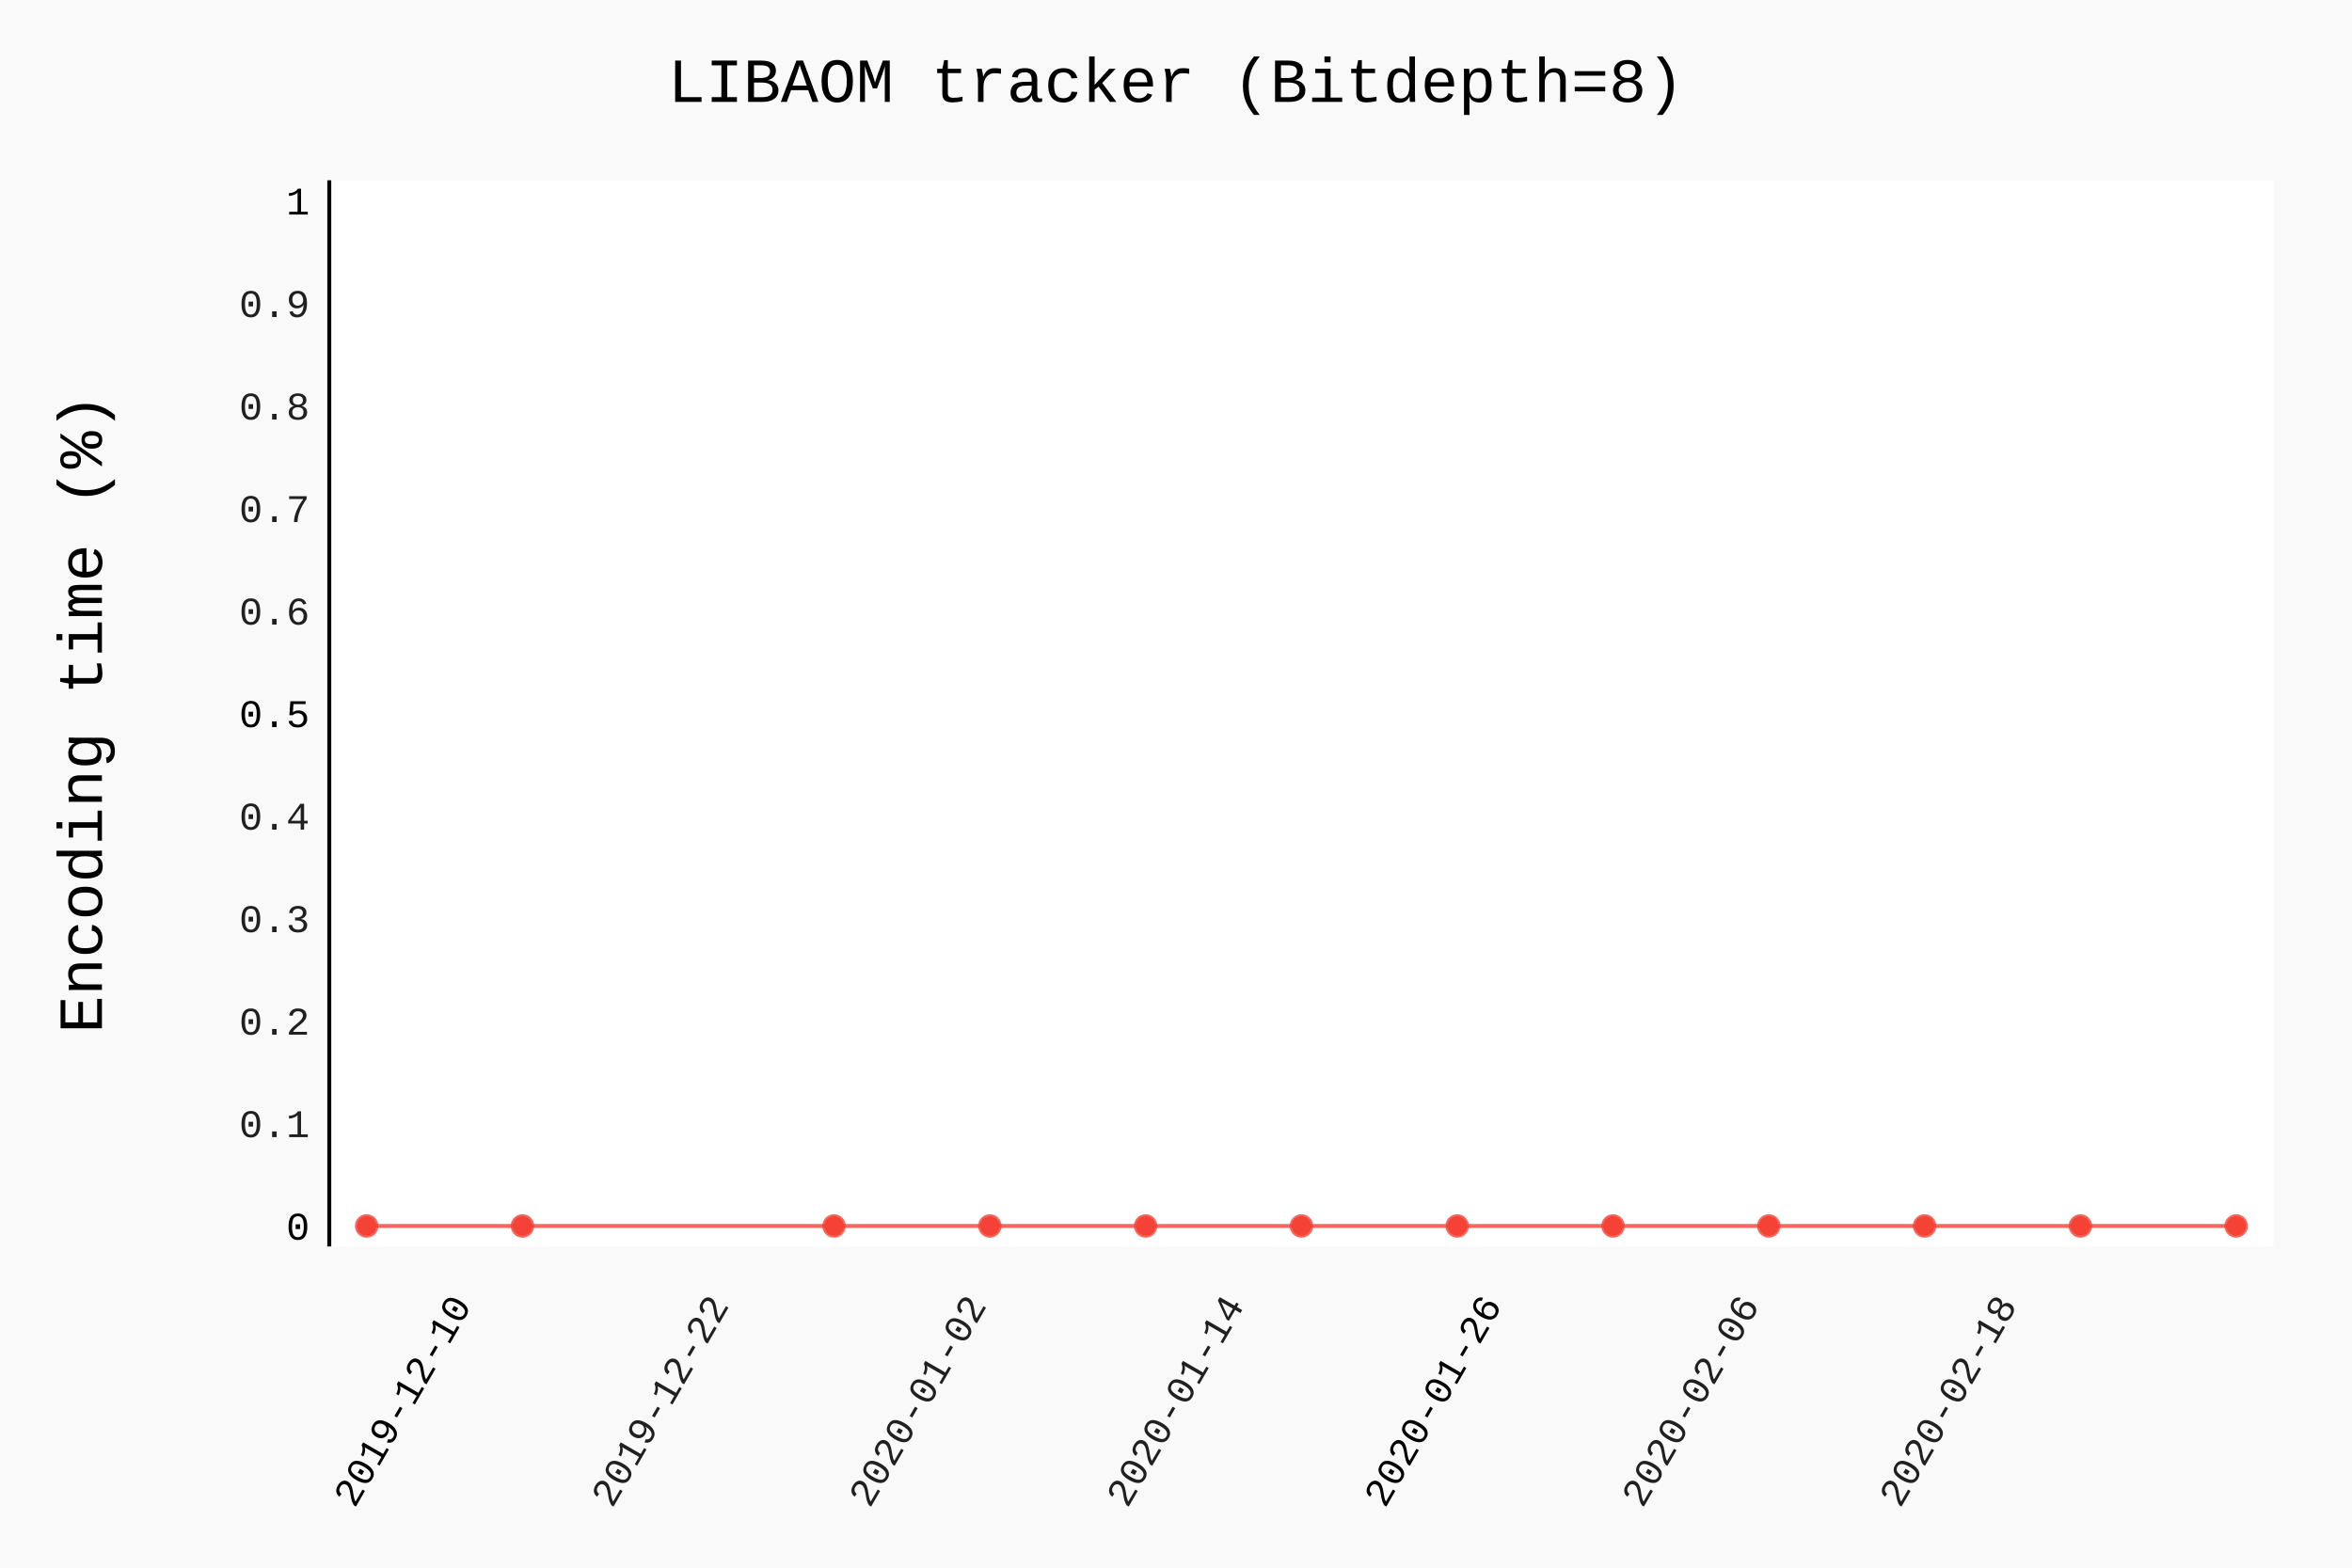
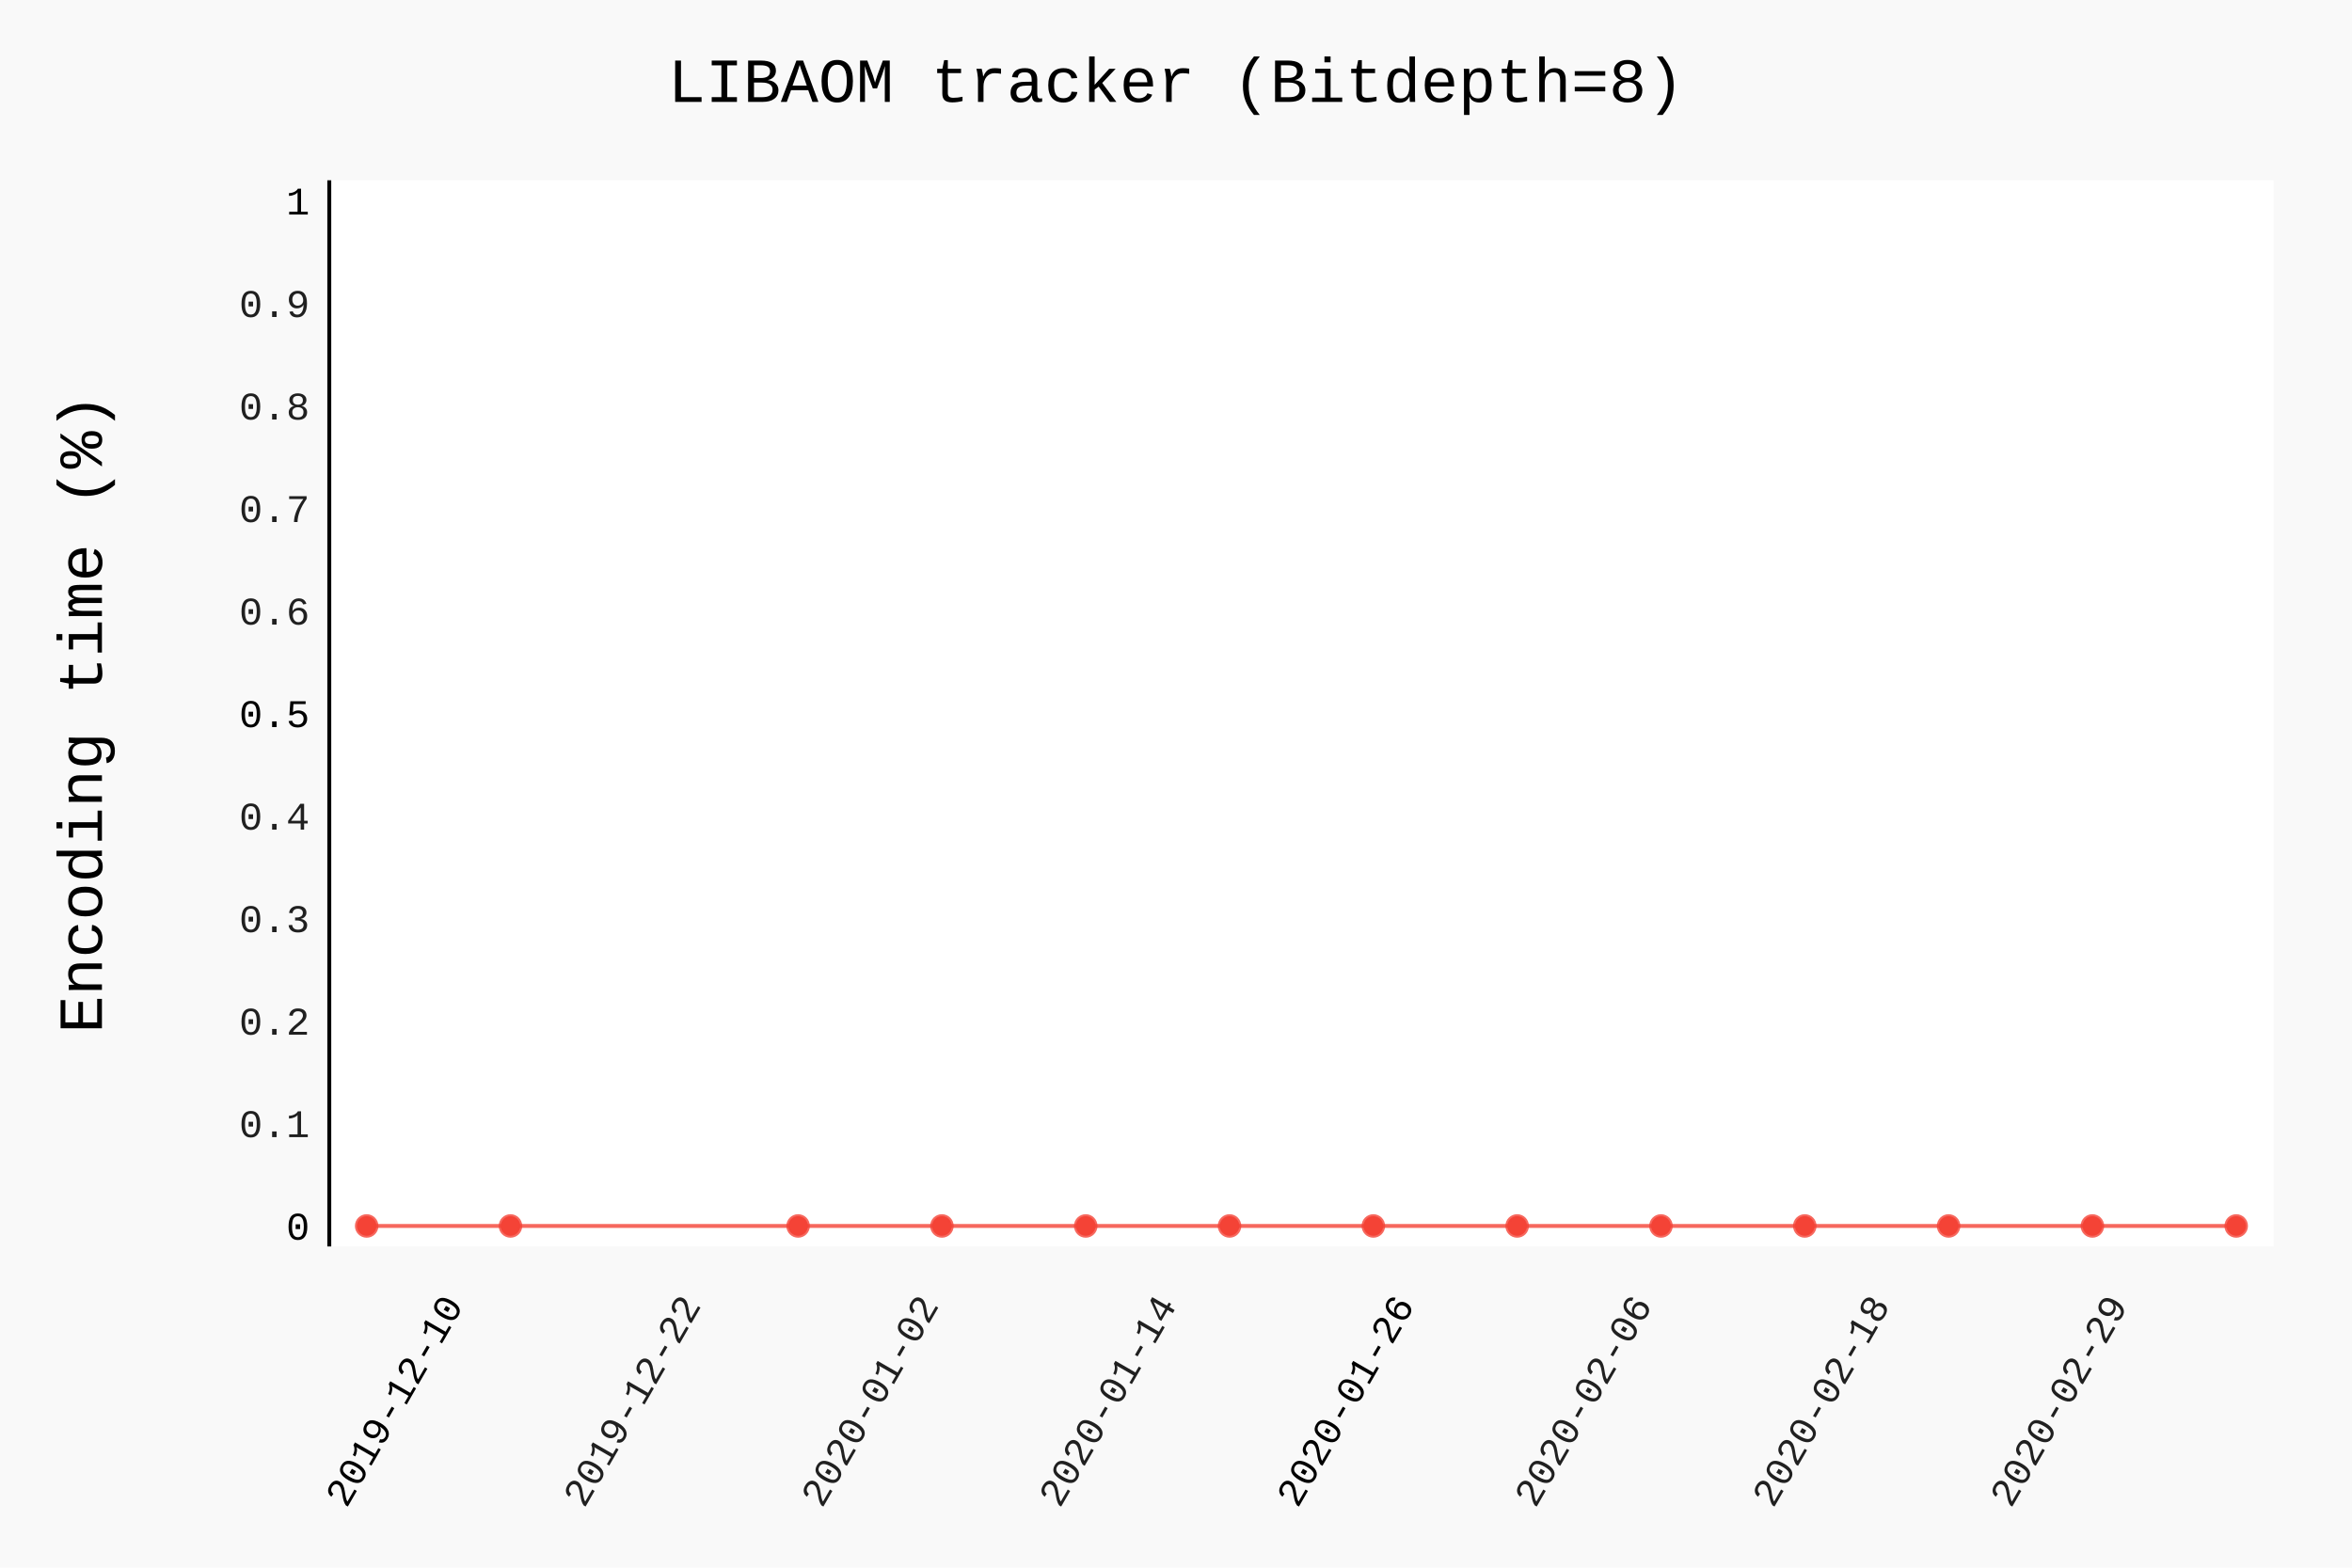
- <svg xmlns="http://www.w3.org/2000/svg" class="pygal-chart" id="chart-6e7ea2b7-77cf-4e1d-9e25-ccc18e1e8112" viewBox="0 0 600 400">
+ <svg xmlns="http://www.w3.org/2000/svg" class="pygal-chart" id="chart-2da2b5bd-57fc-4ce7-858f-432d231a272f" viewBox="0 0 600 400">
  <defs>
-     <style type="text/css">#chart-6e7ea2b7-77cf-4e1d-9e25-ccc18e1e8112{-webkit-user-select:none;-webkit-font-smoothing:antialiased;font-family:Consolas,"Liberation Mono",Menlo,Courier,monospace}#chart-6e7ea2b7-77cf-4e1d-9e25-ccc18e1e8112 .title{font-family:Consolas,"Liberation Mono",Menlo,Courier,monospace;font-size:16px}#chart-6e7ea2b7-77cf-4e1d-9e25-ccc18e1e8112 .legends .legend text{font-family:Consolas,"Liberation Mono",Menlo,Courier,monospace;font-size:14px}#chart-6e7ea2b7-77cf-4e1d-9e25-ccc18e1e8112 .axis text{font-family:Consolas,"Liberation Mono",Menlo,Courier,monospace;font-size:10px}#chart-6e7ea2b7-77cf-4e1d-9e25-ccc18e1e8112 .axis text.major{font-family:Consolas,"Liberation Mono",Menlo,Courier,monospace;font-size:10px}#chart-6e7ea2b7-77cf-4e1d-9e25-ccc18e1e8112 .text-overlay text.value{font-family:Consolas,"Liberation Mono",Menlo,Courier,monospace;font-size:16px}#chart-6e7ea2b7-77cf-4e1d-9e25-ccc18e1e8112 .text-overlay text.label{font-family:Consolas,"Liberation Mono",Menlo,Courier,monospace;font-size:10px}#chart-6e7ea2b7-77cf-4e1d-9e25-ccc18e1e8112 .tooltip{font-family:Consolas,"Liberation Mono",Menlo,Courier,monospace;font-size:14px}#chart-6e7ea2b7-77cf-4e1d-9e25-ccc18e1e8112 text.no_data{font-family:Consolas,"Liberation Mono",Menlo,Courier,monospace;font-size:64px}
- #chart-6e7ea2b7-77cf-4e1d-9e25-ccc18e1e8112{background-color:rgba(249,249,249,1)}#chart-6e7ea2b7-77cf-4e1d-9e25-ccc18e1e8112 path,#chart-6e7ea2b7-77cf-4e1d-9e25-ccc18e1e8112 line,#chart-6e7ea2b7-77cf-4e1d-9e25-ccc18e1e8112 rect,#chart-6e7ea2b7-77cf-4e1d-9e25-ccc18e1e8112 circle{-webkit-transition:150ms;-moz-transition:150ms;transition:150ms}#chart-6e7ea2b7-77cf-4e1d-9e25-ccc18e1e8112 .graph &gt; .background{fill:rgba(249,249,249,1)}#chart-6e7ea2b7-77cf-4e1d-9e25-ccc18e1e8112 .plot &gt; .background{fill:rgba(255,255,255,1)}#chart-6e7ea2b7-77cf-4e1d-9e25-ccc18e1e8112 .graph{fill:rgba(0,0,0,.87)}#chart-6e7ea2b7-77cf-4e1d-9e25-ccc18e1e8112 text.no_data{fill:rgba(0,0,0,1)}#chart-6e7ea2b7-77cf-4e1d-9e25-ccc18e1e8112 .title{fill:rgba(0,0,0,1)}#chart-6e7ea2b7-77cf-4e1d-9e25-ccc18e1e8112 .legends .legend text{fill:rgba(0,0,0,.87)}#chart-6e7ea2b7-77cf-4e1d-9e25-ccc18e1e8112 .legends .legend:hover text{fill:rgba(0,0,0,1)}#chart-6e7ea2b7-77cf-4e1d-9e25-ccc18e1e8112 .axis .line{stroke:rgba(0,0,0,1)}#chart-6e7ea2b7-77cf-4e1d-9e25-ccc18e1e8112 .axis .guide.line{stroke:rgba(0,0,0,.54)}#chart-6e7ea2b7-77cf-4e1d-9e25-ccc18e1e8112 .axis .major.line{stroke:rgba(0,0,0,.87)}#chart-6e7ea2b7-77cf-4e1d-9e25-ccc18e1e8112 .axis text.major{fill:rgba(0,0,0,1)}#chart-6e7ea2b7-77cf-4e1d-9e25-ccc18e1e8112 .axis.y .guides:hover .guide.line,#chart-6e7ea2b7-77cf-4e1d-9e25-ccc18e1e8112 .line-graph .axis.x .guides:hover .guide.line,#chart-6e7ea2b7-77cf-4e1d-9e25-ccc18e1e8112 .stackedline-graph .axis.x .guides:hover .guide.line,#chart-6e7ea2b7-77cf-4e1d-9e25-ccc18e1e8112 .xy-graph .axis.x .guides:hover .guide.line{stroke:rgba(0,0,0,1)}#chart-6e7ea2b7-77cf-4e1d-9e25-ccc18e1e8112 .axis .guides:hover text{fill:rgba(0,0,0,1)}#chart-6e7ea2b7-77cf-4e1d-9e25-ccc18e1e8112 .reactive{fill-opacity:.7;stroke-opacity:.8}#chart-6e7ea2b7-77cf-4e1d-9e25-ccc18e1e8112 .ci{stroke:rgba(0,0,0,.87)}#chart-6e7ea2b7-77cf-4e1d-9e25-ccc18e1e8112 .reactive.active,#chart-6e7ea2b7-77cf-4e1d-9e25-ccc18e1e8112 .active .reactive{fill-opacity:.8;stroke-opacity:.9;stroke-width:4}#chart-6e7ea2b7-77cf-4e1d-9e25-ccc18e1e8112 .ci .reactive.active{stroke-width:1.5}#chart-6e7ea2b7-77cf-4e1d-9e25-ccc18e1e8112 .series text{fill:rgba(0,0,0,1)}#chart-6e7ea2b7-77cf-4e1d-9e25-ccc18e1e8112 .tooltip rect{fill:rgba(255,255,255,1);stroke:rgba(0,0,0,1);-webkit-transition:opacity 150ms;-moz-transition:opacity 150ms;transition:opacity 150ms}#chart-6e7ea2b7-77cf-4e1d-9e25-ccc18e1e8112 .tooltip .label{fill:rgba(0,0,0,.87)}#chart-6e7ea2b7-77cf-4e1d-9e25-ccc18e1e8112 .tooltip .label{fill:rgba(0,0,0,.87)}#chart-6e7ea2b7-77cf-4e1d-9e25-ccc18e1e8112 .tooltip .legend{font-size:.8em;fill:rgba(0,0,0,.54)}#chart-6e7ea2b7-77cf-4e1d-9e25-ccc18e1e8112 .tooltip .x_label{font-size:.6em;fill:rgba(0,0,0,1)}#chart-6e7ea2b7-77cf-4e1d-9e25-ccc18e1e8112 .tooltip .xlink{font-size:.5em;text-decoration:underline}#chart-6e7ea2b7-77cf-4e1d-9e25-ccc18e1e8112 .tooltip .value{font-size:1.5em}#chart-6e7ea2b7-77cf-4e1d-9e25-ccc18e1e8112 .bound{font-size:.5em}#chart-6e7ea2b7-77cf-4e1d-9e25-ccc18e1e8112 .max-value{font-size:.75em;fill:rgba(0,0,0,.54)}#chart-6e7ea2b7-77cf-4e1d-9e25-ccc18e1e8112 .map-element{fill:rgba(255,255,255,1);stroke:rgba(0,0,0,.54) !important}#chart-6e7ea2b7-77cf-4e1d-9e25-ccc18e1e8112 .map-element .reactive{fill-opacity:inherit;stroke-opacity:inherit}#chart-6e7ea2b7-77cf-4e1d-9e25-ccc18e1e8112 .color-0,#chart-6e7ea2b7-77cf-4e1d-9e25-ccc18e1e8112 .color-0 a:visited{stroke:#F44336;fill:#F44336}#chart-6e7ea2b7-77cf-4e1d-9e25-ccc18e1e8112 .text-overlay .color-0 text{fill:black}
- #chart-6e7ea2b7-77cf-4e1d-9e25-ccc18e1e8112 text.no_data{text-anchor:middle}#chart-6e7ea2b7-77cf-4e1d-9e25-ccc18e1e8112 .guide.line{fill:none}#chart-6e7ea2b7-77cf-4e1d-9e25-ccc18e1e8112 .centered{text-anchor:middle}#chart-6e7ea2b7-77cf-4e1d-9e25-ccc18e1e8112 .title{text-anchor:middle}#chart-6e7ea2b7-77cf-4e1d-9e25-ccc18e1e8112 .legends .legend text{fill-opacity:1}#chart-6e7ea2b7-77cf-4e1d-9e25-ccc18e1e8112 .axis.x text{text-anchor:middle}#chart-6e7ea2b7-77cf-4e1d-9e25-ccc18e1e8112 .axis.x:not(.web) text[transform]{text-anchor:start}#chart-6e7ea2b7-77cf-4e1d-9e25-ccc18e1e8112 .axis.x:not(.web) text[transform].backwards{text-anchor:end}#chart-6e7ea2b7-77cf-4e1d-9e25-ccc18e1e8112 .axis.y text{text-anchor:end}#chart-6e7ea2b7-77cf-4e1d-9e25-ccc18e1e8112 .axis.y text[transform].backwards{text-anchor:start}#chart-6e7ea2b7-77cf-4e1d-9e25-ccc18e1e8112 .axis.y2 text{text-anchor:start}#chart-6e7ea2b7-77cf-4e1d-9e25-ccc18e1e8112 .axis.y2 text[transform].backwards{text-anchor:end}#chart-6e7ea2b7-77cf-4e1d-9e25-ccc18e1e8112 .axis .guide.line{stroke-dasharray:4,4}#chart-6e7ea2b7-77cf-4e1d-9e25-ccc18e1e8112 .axis .major.guide.line{stroke-dasharray:6,6}#chart-6e7ea2b7-77cf-4e1d-9e25-ccc18e1e8112 .horizontal .axis.y .guide.line,#chart-6e7ea2b7-77cf-4e1d-9e25-ccc18e1e8112 .horizontal .axis.y2 .guide.line,#chart-6e7ea2b7-77cf-4e1d-9e25-ccc18e1e8112 .vertical .axis.x .guide.line{opacity:0}#chart-6e7ea2b7-77cf-4e1d-9e25-ccc18e1e8112 .horizontal .axis.always_show .guide.line,#chart-6e7ea2b7-77cf-4e1d-9e25-ccc18e1e8112 .vertical .axis.always_show .guide.line{opacity:1 !important}#chart-6e7ea2b7-77cf-4e1d-9e25-ccc18e1e8112 .axis.y .guides:hover .guide.line,#chart-6e7ea2b7-77cf-4e1d-9e25-ccc18e1e8112 .axis.y2 .guides:hover .guide.line,#chart-6e7ea2b7-77cf-4e1d-9e25-ccc18e1e8112 .axis.x .guides:hover .guide.line{opacity:1}#chart-6e7ea2b7-77cf-4e1d-9e25-ccc18e1e8112 .axis .guides:hover text{opacity:1}#chart-6e7ea2b7-77cf-4e1d-9e25-ccc18e1e8112 .nofill{fill:none}#chart-6e7ea2b7-77cf-4e1d-9e25-ccc18e1e8112 .subtle-fill{fill-opacity:.2}#chart-6e7ea2b7-77cf-4e1d-9e25-ccc18e1e8112 .dot{stroke-width:1px;fill-opacity:1}#chart-6e7ea2b7-77cf-4e1d-9e25-ccc18e1e8112 .dot.active{stroke-width:5px}#chart-6e7ea2b7-77cf-4e1d-9e25-ccc18e1e8112 .dot.negative{fill:transparent}#chart-6e7ea2b7-77cf-4e1d-9e25-ccc18e1e8112 text,#chart-6e7ea2b7-77cf-4e1d-9e25-ccc18e1e8112 tspan{stroke:none !important}#chart-6e7ea2b7-77cf-4e1d-9e25-ccc18e1e8112 .series text.active{opacity:1}#chart-6e7ea2b7-77cf-4e1d-9e25-ccc18e1e8112 .tooltip rect{fill-opacity:.95;stroke-width:.5}#chart-6e7ea2b7-77cf-4e1d-9e25-ccc18e1e8112 .tooltip text{fill-opacity:1}#chart-6e7ea2b7-77cf-4e1d-9e25-ccc18e1e8112 .showable{visibility:hidden}#chart-6e7ea2b7-77cf-4e1d-9e25-ccc18e1e8112 .showable.shown{visibility:visible}#chart-6e7ea2b7-77cf-4e1d-9e25-ccc18e1e8112 .gauge-background{fill:rgba(229,229,229,1);stroke:none}#chart-6e7ea2b7-77cf-4e1d-9e25-ccc18e1e8112 .bg-lines{stroke:rgba(249,249,249,1);stroke-width:2px}</style>
+     <style type="text/css">#chart-2da2b5bd-57fc-4ce7-858f-432d231a272f{-webkit-user-select:none;-webkit-font-smoothing:antialiased;font-family:Consolas,"Liberation Mono",Menlo,Courier,monospace}#chart-2da2b5bd-57fc-4ce7-858f-432d231a272f .title{font-family:Consolas,"Liberation Mono",Menlo,Courier,monospace;font-size:16px}#chart-2da2b5bd-57fc-4ce7-858f-432d231a272f .legends .legend text{font-family:Consolas,"Liberation Mono",Menlo,Courier,monospace;font-size:14px}#chart-2da2b5bd-57fc-4ce7-858f-432d231a272f .axis text{font-family:Consolas,"Liberation Mono",Menlo,Courier,monospace;font-size:10px}#chart-2da2b5bd-57fc-4ce7-858f-432d231a272f .axis text.major{font-family:Consolas,"Liberation Mono",Menlo,Courier,monospace;font-size:10px}#chart-2da2b5bd-57fc-4ce7-858f-432d231a272f .text-overlay text.value{font-family:Consolas,"Liberation Mono",Menlo,Courier,monospace;font-size:16px}#chart-2da2b5bd-57fc-4ce7-858f-432d231a272f .text-overlay text.label{font-family:Consolas,"Liberation Mono",Menlo,Courier,monospace;font-size:10px}#chart-2da2b5bd-57fc-4ce7-858f-432d231a272f .tooltip{font-family:Consolas,"Liberation Mono",Menlo,Courier,monospace;font-size:14px}#chart-2da2b5bd-57fc-4ce7-858f-432d231a272f text.no_data{font-family:Consolas,"Liberation Mono",Menlo,Courier,monospace;font-size:64px}
+ #chart-2da2b5bd-57fc-4ce7-858f-432d231a272f{background-color:rgba(249,249,249,1)}#chart-2da2b5bd-57fc-4ce7-858f-432d231a272f path,#chart-2da2b5bd-57fc-4ce7-858f-432d231a272f line,#chart-2da2b5bd-57fc-4ce7-858f-432d231a272f rect,#chart-2da2b5bd-57fc-4ce7-858f-432d231a272f circle{-webkit-transition:150ms;-moz-transition:150ms;transition:150ms}#chart-2da2b5bd-57fc-4ce7-858f-432d231a272f .graph &gt; .background{fill:rgba(249,249,249,1)}#chart-2da2b5bd-57fc-4ce7-858f-432d231a272f .plot &gt; .background{fill:rgba(255,255,255,1)}#chart-2da2b5bd-57fc-4ce7-858f-432d231a272f .graph{fill:rgba(0,0,0,.87)}#chart-2da2b5bd-57fc-4ce7-858f-432d231a272f text.no_data{fill:rgba(0,0,0,1)}#chart-2da2b5bd-57fc-4ce7-858f-432d231a272f .title{fill:rgba(0,0,0,1)}#chart-2da2b5bd-57fc-4ce7-858f-432d231a272f .legends .legend text{fill:rgba(0,0,0,.87)}#chart-2da2b5bd-57fc-4ce7-858f-432d231a272f .legends .legend:hover text{fill:rgba(0,0,0,1)}#chart-2da2b5bd-57fc-4ce7-858f-432d231a272f .axis .line{stroke:rgba(0,0,0,1)}#chart-2da2b5bd-57fc-4ce7-858f-432d231a272f .axis .guide.line{stroke:rgba(0,0,0,.54)}#chart-2da2b5bd-57fc-4ce7-858f-432d231a272f .axis .major.line{stroke:rgba(0,0,0,.87)}#chart-2da2b5bd-57fc-4ce7-858f-432d231a272f .axis text.major{fill:rgba(0,0,0,1)}#chart-2da2b5bd-57fc-4ce7-858f-432d231a272f .axis.y .guides:hover .guide.line,#chart-2da2b5bd-57fc-4ce7-858f-432d231a272f .line-graph .axis.x .guides:hover .guide.line,#chart-2da2b5bd-57fc-4ce7-858f-432d231a272f .stackedline-graph .axis.x .guides:hover .guide.line,#chart-2da2b5bd-57fc-4ce7-858f-432d231a272f .xy-graph .axis.x .guides:hover .guide.line{stroke:rgba(0,0,0,1)}#chart-2da2b5bd-57fc-4ce7-858f-432d231a272f .axis .guides:hover text{fill:rgba(0,0,0,1)}#chart-2da2b5bd-57fc-4ce7-858f-432d231a272f .reactive{fill-opacity:.7;stroke-opacity:.8}#chart-2da2b5bd-57fc-4ce7-858f-432d231a272f .ci{stroke:rgba(0,0,0,.87)}#chart-2da2b5bd-57fc-4ce7-858f-432d231a272f .reactive.active,#chart-2da2b5bd-57fc-4ce7-858f-432d231a272f .active .reactive{fill-opacity:.8;stroke-opacity:.9;stroke-width:4}#chart-2da2b5bd-57fc-4ce7-858f-432d231a272f .ci .reactive.active{stroke-width:1.5}#chart-2da2b5bd-57fc-4ce7-858f-432d231a272f .series text{fill:rgba(0,0,0,1)}#chart-2da2b5bd-57fc-4ce7-858f-432d231a272f .tooltip rect{fill:rgba(255,255,255,1);stroke:rgba(0,0,0,1);-webkit-transition:opacity 150ms;-moz-transition:opacity 150ms;transition:opacity 150ms}#chart-2da2b5bd-57fc-4ce7-858f-432d231a272f .tooltip .label{fill:rgba(0,0,0,.87)}#chart-2da2b5bd-57fc-4ce7-858f-432d231a272f .tooltip .label{fill:rgba(0,0,0,.87)}#chart-2da2b5bd-57fc-4ce7-858f-432d231a272f .tooltip .legend{font-size:.8em;fill:rgba(0,0,0,.54)}#chart-2da2b5bd-57fc-4ce7-858f-432d231a272f .tooltip .x_label{font-size:.6em;fill:rgba(0,0,0,1)}#chart-2da2b5bd-57fc-4ce7-858f-432d231a272f .tooltip .xlink{font-size:.5em;text-decoration:underline}#chart-2da2b5bd-57fc-4ce7-858f-432d231a272f .tooltip .value{font-size:1.5em}#chart-2da2b5bd-57fc-4ce7-858f-432d231a272f .bound{font-size:.5em}#chart-2da2b5bd-57fc-4ce7-858f-432d231a272f .max-value{font-size:.75em;fill:rgba(0,0,0,.54)}#chart-2da2b5bd-57fc-4ce7-858f-432d231a272f .map-element{fill:rgba(255,255,255,1);stroke:rgba(0,0,0,.54) !important}#chart-2da2b5bd-57fc-4ce7-858f-432d231a272f .map-element .reactive{fill-opacity:inherit;stroke-opacity:inherit}#chart-2da2b5bd-57fc-4ce7-858f-432d231a272f .color-0,#chart-2da2b5bd-57fc-4ce7-858f-432d231a272f .color-0 a:visited{stroke:#F44336;fill:#F44336}#chart-2da2b5bd-57fc-4ce7-858f-432d231a272f .text-overlay .color-0 text{fill:black}
+ #chart-2da2b5bd-57fc-4ce7-858f-432d231a272f text.no_data{text-anchor:middle}#chart-2da2b5bd-57fc-4ce7-858f-432d231a272f .guide.line{fill:none}#chart-2da2b5bd-57fc-4ce7-858f-432d231a272f .centered{text-anchor:middle}#chart-2da2b5bd-57fc-4ce7-858f-432d231a272f .title{text-anchor:middle}#chart-2da2b5bd-57fc-4ce7-858f-432d231a272f .legends .legend text{fill-opacity:1}#chart-2da2b5bd-57fc-4ce7-858f-432d231a272f .axis.x text{text-anchor:middle}#chart-2da2b5bd-57fc-4ce7-858f-432d231a272f .axis.x:not(.web) text[transform]{text-anchor:start}#chart-2da2b5bd-57fc-4ce7-858f-432d231a272f .axis.x:not(.web) text[transform].backwards{text-anchor:end}#chart-2da2b5bd-57fc-4ce7-858f-432d231a272f .axis.y text{text-anchor:end}#chart-2da2b5bd-57fc-4ce7-858f-432d231a272f .axis.y text[transform].backwards{text-anchor:start}#chart-2da2b5bd-57fc-4ce7-858f-432d231a272f .axis.y2 text{text-anchor:start}#chart-2da2b5bd-57fc-4ce7-858f-432d231a272f .axis.y2 text[transform].backwards{text-anchor:end}#chart-2da2b5bd-57fc-4ce7-858f-432d231a272f .axis .guide.line{stroke-dasharray:4,4}#chart-2da2b5bd-57fc-4ce7-858f-432d231a272f .axis .major.guide.line{stroke-dasharray:6,6}#chart-2da2b5bd-57fc-4ce7-858f-432d231a272f .horizontal .axis.y .guide.line,#chart-2da2b5bd-57fc-4ce7-858f-432d231a272f .horizontal .axis.y2 .guide.line,#chart-2da2b5bd-57fc-4ce7-858f-432d231a272f .vertical .axis.x .guide.line{opacity:0}#chart-2da2b5bd-57fc-4ce7-858f-432d231a272f .horizontal .axis.always_show .guide.line,#chart-2da2b5bd-57fc-4ce7-858f-432d231a272f .vertical .axis.always_show .guide.line{opacity:1 !important}#chart-2da2b5bd-57fc-4ce7-858f-432d231a272f .axis.y .guides:hover .guide.line,#chart-2da2b5bd-57fc-4ce7-858f-432d231a272f .axis.y2 .guides:hover .guide.line,#chart-2da2b5bd-57fc-4ce7-858f-432d231a272f .axis.x .guides:hover .guide.line{opacity:1}#chart-2da2b5bd-57fc-4ce7-858f-432d231a272f .axis .guides:hover text{opacity:1}#chart-2da2b5bd-57fc-4ce7-858f-432d231a272f .nofill{fill:none}#chart-2da2b5bd-57fc-4ce7-858f-432d231a272f .subtle-fill{fill-opacity:.2}#chart-2da2b5bd-57fc-4ce7-858f-432d231a272f .dot{stroke-width:1px;fill-opacity:1}#chart-2da2b5bd-57fc-4ce7-858f-432d231a272f .dot.active{stroke-width:5px}#chart-2da2b5bd-57fc-4ce7-858f-432d231a272f .dot.negative{fill:transparent}#chart-2da2b5bd-57fc-4ce7-858f-432d231a272f text,#chart-2da2b5bd-57fc-4ce7-858f-432d231a272f tspan{stroke:none !important}#chart-2da2b5bd-57fc-4ce7-858f-432d231a272f .series text.active{opacity:1}#chart-2da2b5bd-57fc-4ce7-858f-432d231a272f .tooltip rect{fill-opacity:.95;stroke-width:.5}#chart-2da2b5bd-57fc-4ce7-858f-432d231a272f .tooltip text{fill-opacity:1}#chart-2da2b5bd-57fc-4ce7-858f-432d231a272f .showable{visibility:hidden}#chart-2da2b5bd-57fc-4ce7-858f-432d231a272f .showable.shown{visibility:visible}#chart-2da2b5bd-57fc-4ce7-858f-432d231a272f .gauge-background{fill:rgba(229,229,229,1);stroke:none}#chart-2da2b5bd-57fc-4ce7-858f-432d231a272f .bg-lines{stroke:rgba(249,249,249,1);stroke-width:2px}</style>
  </defs>
  <g class="graph datetimeline-graph vertical">
    <rect class="background" height="400" width="600" x="0" y="0" />
    <g class="plot" transform="translate(84, 46)">
      <rect class="background" height="272.038" width="496.0" x="0" y="0" />
      <g class="axis y">
        <g class="guides">
          <text class="major" x="-5" y="270.307">0</text>
        </g>
        <g class="guides">
          <text class="" x="-5" y="244.149">0.1</text>
        </g>
        <g class="guides">
          <text class="" x="-5" y="217.992">0.2</text>
        </g>
        <g class="guides">
          <text class="" x="-5" y="191.834">0.3</text>
        </g>
        <g class="guides">
          <text class="" x="-5" y="165.677">0.4</text>
        </g>
        <g class="guides">
          <text class="major" x="-5" y="139.519">0.5</text>
        </g>
        <g class="guides">
          <text class="" x="-5" y="113.362">0.6</text>
        </g>
        <g class="guides">
          <text class="" x="-5" y="87.204">0.7</text>
        </g>
        <g class="guides">
          <text class="" x="-5" y="61.047">0.8</text>
        </g>
        <g class="guides">
          <text class="" x="-5" y="34.889">0.9</text>
        </g>
        <g class="guides">
          <text class="major" x="-5" y="8.732">1</text>
        </g>
      </g>
      <g class="axis x">
        <path class="line" d="M0 0 v272.038" />
        <g class="guides">
-           <path class="major guide line" d="M36.455 0 v272.038" />
-           <text class="major backwards" transform="rotate(300 36.45475 287.0385)" x="36.455" y="287.038">2019-12-10</text>
+           <path class="major guide line" d="M34.384 0 v272.038" />
+           <text class="major backwards" transform="rotate(300 34.38427 287.0385)" x="34.384" y="287.038">2019-12-10</text>
        </g>
        <g class="guides">
-           <path class="guide line" d="M102.168 0 v272.038" />
-           <text class="backwards" transform="rotate(300 102.1684 287.0385)" x="102.168" y="287.038">2019-12-22</text>
+           <path class="guide line" d="M95.043 0 v272.038" />
+           <text class="backwards" transform="rotate(300 95.04299 287.0385)" x="95.043" y="287.038">2019-12-22</text>
        </g>
        <g class="guides">
-           <path class="guide line" d="M167.882 0 v272.038" />
-           <text class="backwards" transform="rotate(300 167.882 287.0385)" x="167.882" y="287.038">2020-01-02</text>
+           <path class="guide line" d="M155.702 0 v272.038" />
+           <text class="backwards" transform="rotate(300 155.7017 287.0385)" x="155.702" y="287.038">2020-01-02</text>
        </g>
        <g class="guides">
-           <path class="guide line" d="M233.596 0 v272.038" />
-           <text class="backwards" transform="rotate(300 233.5956 287.0385)" x="233.596" y="287.038">2020-01-14</text>
+           <path class="guide line" d="M216.36 0 v272.038" />
+           <text class="backwards" transform="rotate(300 216.3604 287.0385)" x="216.36" y="287.038">2020-01-14</text>
        </g>
        <g class="guides">
-           <path class="major guide line" d="M299.309 0 v272.038" />
-           <text class="major backwards" transform="rotate(300 299.3092 287.0385)" x="299.309" y="287.038">2020-01-26</text>
+           <path class="major guide line" d="M277.019 0 v272.038" />
+           <text class="major backwards" transform="rotate(300 277.0191 287.0385)" x="277.019" y="287.038">2020-01-26</text>
        </g>
        <g class="guides">
-           <path class="guide line" d="M365.023 0 v272.038" />
-           <text class="backwards" transform="rotate(300 365.0228 287.0385)" x="365.023" y="287.038">2020-02-06</text>
+           <path class="guide line" d="M337.678 0 v272.038" />
+           <text class="backwards" transform="rotate(300 337.6778 287.0385)" x="337.678" y="287.038">2020-02-06</text>
        </g>
        <g class="guides">
-           <path class="guide line" d="M430.736 0 v272.038" />
-           <text class="backwards" transform="rotate(300 430.7364 287.0385)" x="430.736" y="287.038">2020-02-18</text>
+           <path class="guide line" d="M398.337 0 v272.038" />
+           <text class="backwards" transform="rotate(300 398.3366 287.0385)" x="398.337" y="287.038">2020-02-18</text>
+         </g>
+         <g class="guides">
+           <path class="guide line" d="M458.995 0 v272.038" />
+           <text class="backwards" transform="rotate(300 458.9953 287.0385)" x="458.995" y="287.038">2020-02-29</text>
        </g>
      </g>
      <g class="series serie-0 color-0">
-         <path class="line reactive nofill" d="M9.538 266.807 L49.282 266.807 128.769 266.807 168.513 266.807 208.256 266.807 248 266.807 287.744 266.807 327.487 266.807 367.231 266.807 406.974 266.807 446.718 266.807 486.462 266.807" />
+         <path class="line reactive nofill" d="M9.538 266.807 L46.225 266.807 119.598 266.807 156.284 266.807 192.97 266.807 229.657 266.807 266.343 266.807 303.03 266.807 339.716 266.807 376.402 266.807 413.089 266.807 449.775 266.807 486.462 266.807" />
      </g>
    </g>
    <g class="titles">
      <text class="title plot_title" x="300.0" y="26">LIBAOM tracker (Bitdepth=8)</text>
      <text class="title" transform="rotate(-90 0 182.0192)" x="0" y="208.019">Encoding time (%)</text>
    </g>
    <g class="plot overlay" transform="translate(84, 46)">
      <g class="series serie-0 color-0">
        <g class="dots">
          <circle class="dot reactive tooltip-trigger" cx="9.538" cy="266.807" r="2.5" />
        </g>
        <g class="dots">
-           <circle class="dot reactive tooltip-trigger" cx="49.282" cy="266.807" r="2.5" />
+           <circle class="dot reactive tooltip-trigger" cx="46.225" cy="266.807" r="2.5" />
        </g>
        <g class="dots">
-           <circle class="dot reactive tooltip-trigger" cx="128.769" cy="266.807" r="2.5" />
+           <circle class="dot reactive tooltip-trigger" cx="119.598" cy="266.807" r="2.5" />
        </g>
        <g class="dots">
-           <circle class="dot reactive tooltip-trigger" cx="168.513" cy="266.807" r="2.5" />
+           <circle class="dot reactive tooltip-trigger" cx="156.284" cy="266.807" r="2.5" />
        </g>
        <g class="dots">
-           <circle class="dot reactive tooltip-trigger" cx="208.256" cy="266.807" r="2.5" />
+           <circle class="dot reactive tooltip-trigger" cx="192.97" cy="266.807" r="2.5" />
        </g>
        <g class="dots">
-           <circle class="dot reactive tooltip-trigger" cx="248.0" cy="266.807" r="2.5" />
+           <circle class="dot reactive tooltip-trigger" cx="229.657" cy="266.807" r="2.5" />
        </g>
        <g class="dots">
-           <circle class="dot reactive tooltip-trigger" cx="287.744" cy="266.807" r="2.5" />
+           <circle class="dot reactive tooltip-trigger" cx="266.343" cy="266.807" r="2.5" />
        </g>
        <g class="dots">
-           <circle class="dot reactive tooltip-trigger" cx="327.487" cy="266.807" r="2.5" />
+           <circle class="dot reactive tooltip-trigger" cx="303.03" cy="266.807" r="2.5" />
        </g>
        <g class="dots">
-           <circle class="dot reactive tooltip-trigger" cx="367.231" cy="266.807" r="2.5" />
+           <circle class="dot reactive tooltip-trigger" cx="339.716" cy="266.807" r="2.5" />
        </g>
        <g class="dots">
-           <circle class="dot reactive tooltip-trigger" cx="406.974" cy="266.807" r="2.5" />
+           <circle class="dot reactive tooltip-trigger" cx="376.402" cy="266.807" r="2.5" />
        </g>
        <g class="dots">
-           <circle class="dot reactive tooltip-trigger" cx="446.718" cy="266.807" r="2.5" />
+           <circle class="dot reactive tooltip-trigger" cx="413.089" cy="266.807" r="2.5" />
+         </g>
+         <g class="dots">
+           <circle class="dot reactive tooltip-trigger" cx="449.775" cy="266.807" r="2.5" />
        </g>
        <g class="dots">
          <circle class="dot reactive tooltip-trigger" cx="486.462" cy="266.807" r="2.5" />
        </g>
      </g>
    </g>
    <g class="plot text-overlay" transform="translate(84, 46)">
      <g class="series serie-0 color-0" />
    </g>
    <g class="plot tooltip-overlay" transform="translate(84, 46)">
      <g class="tooltip" style="opacity: 0" transform="translate(0 0)">
        <rect class="tooltip-box" height="0" rx="0" ry="0" width="0" />
        <g class="text" />
      </g>
    </g>
  </g>
</svg>
